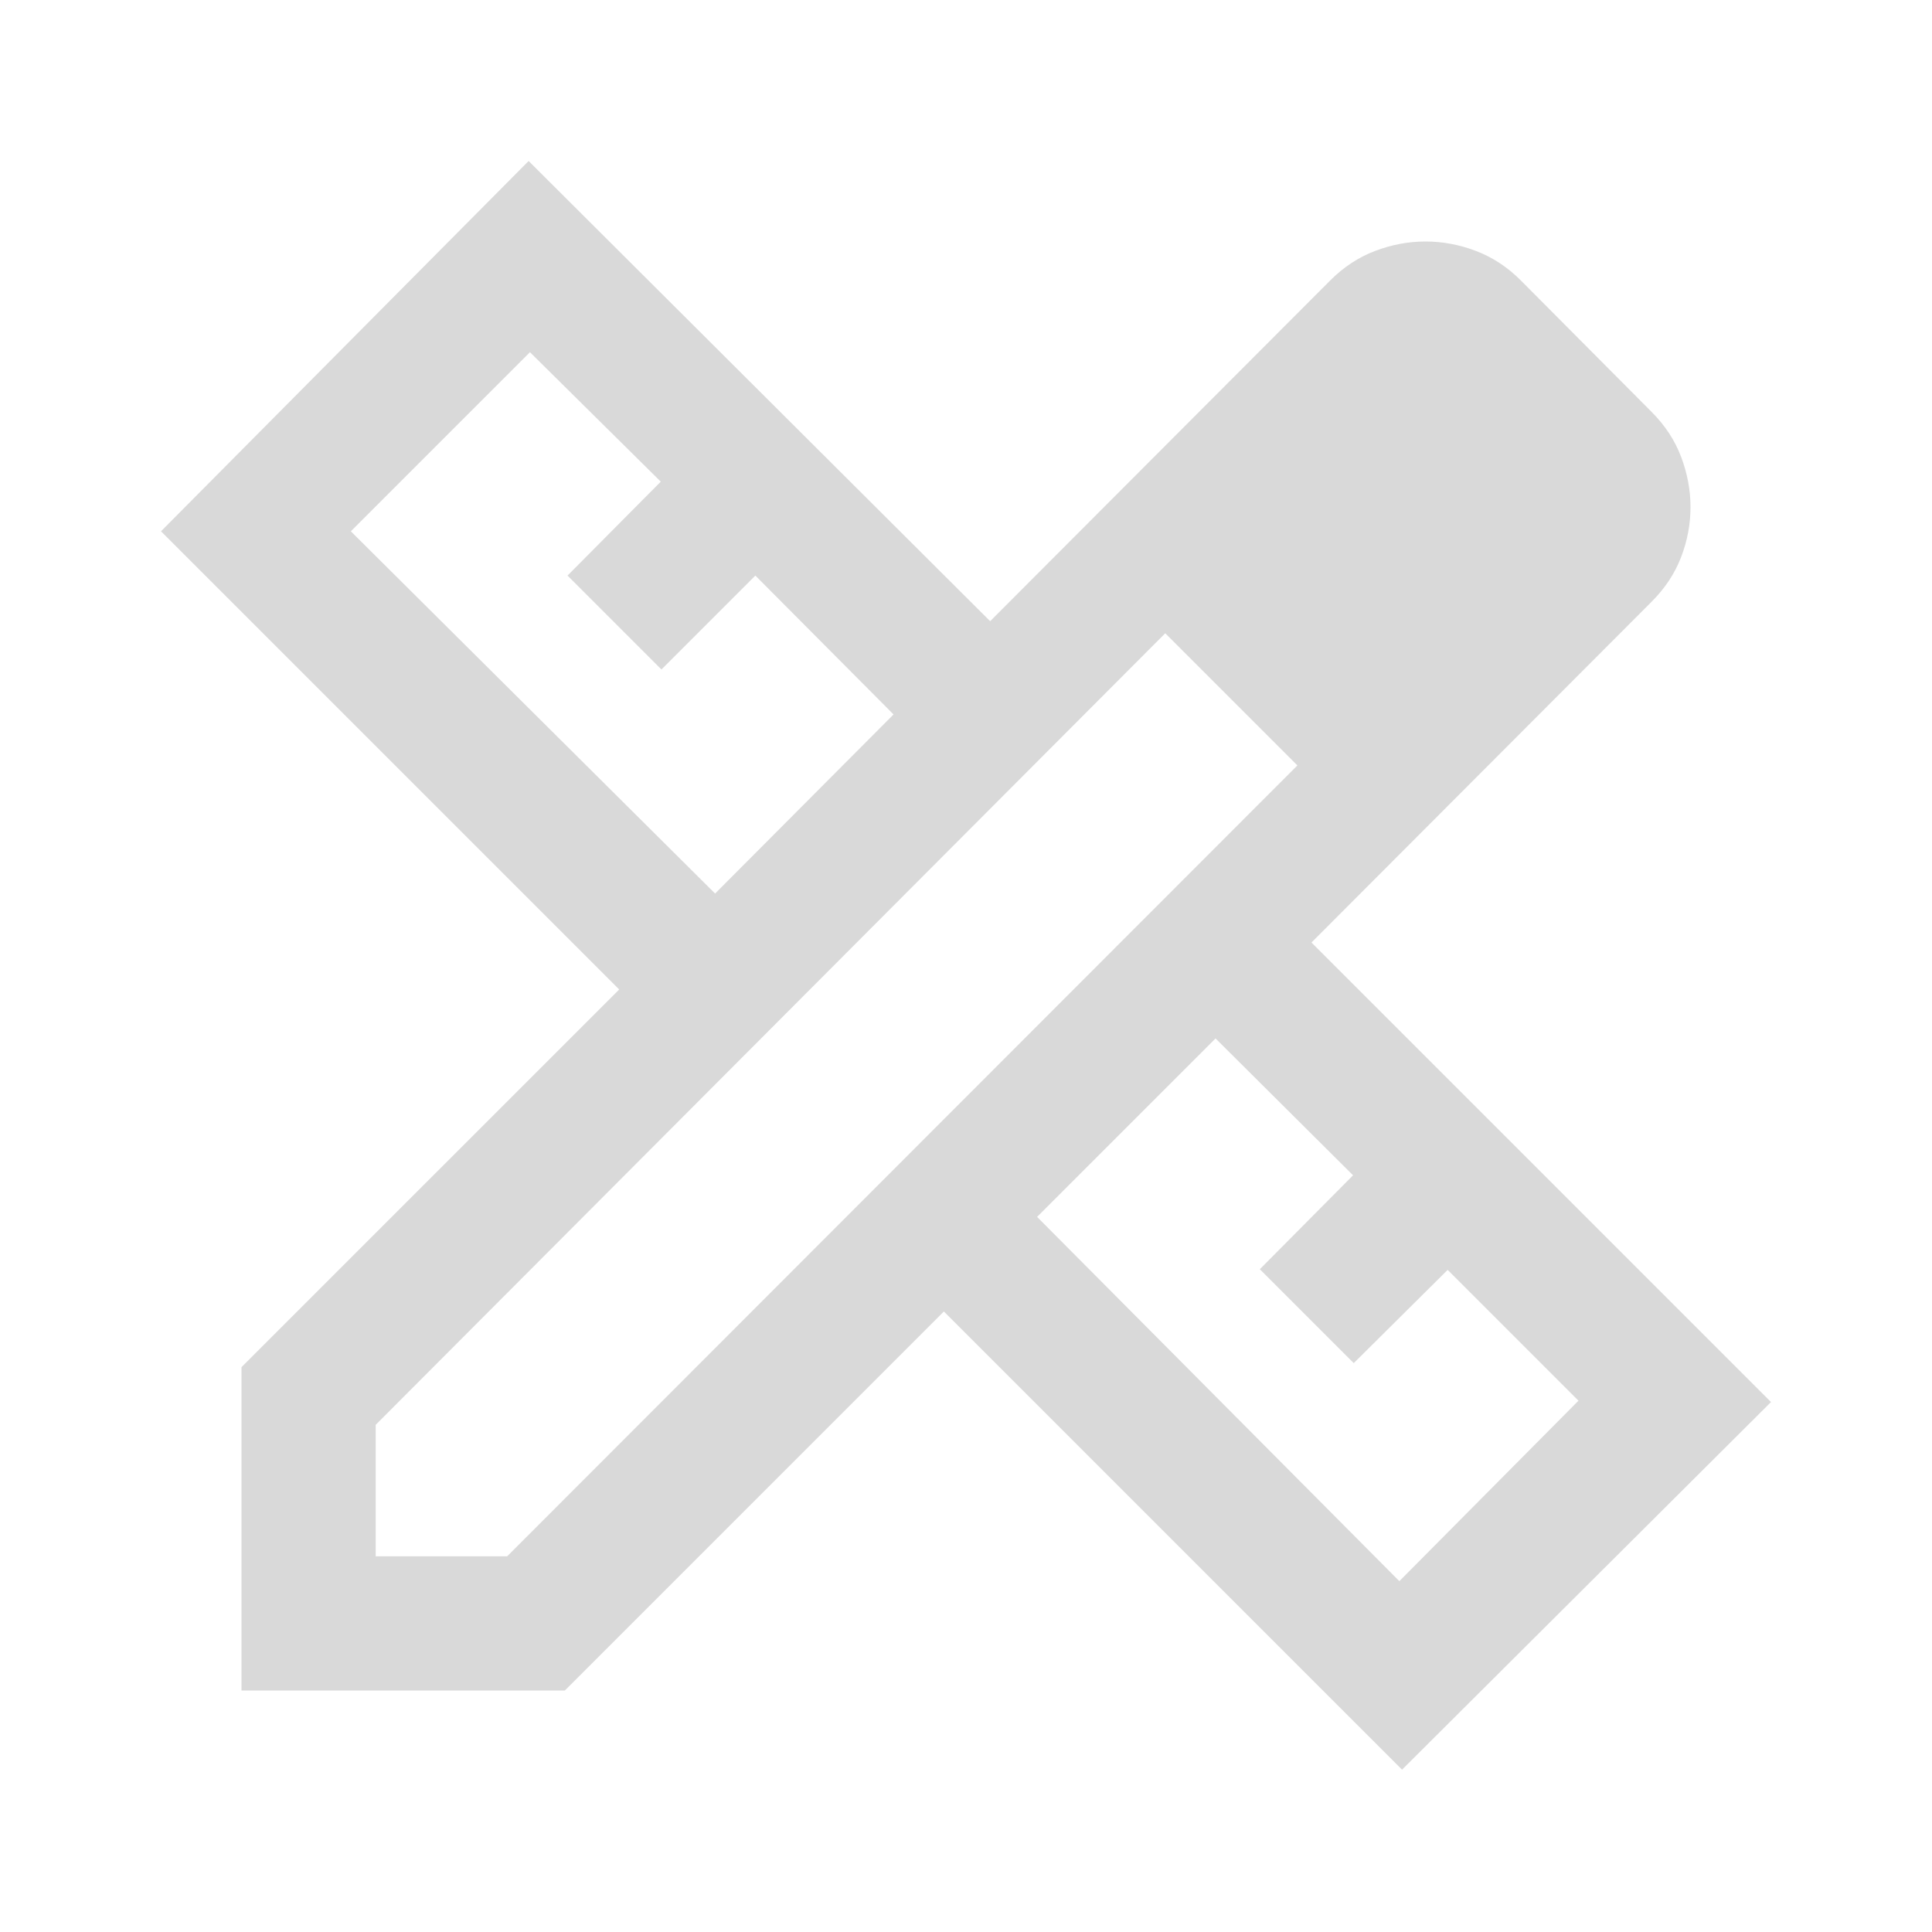
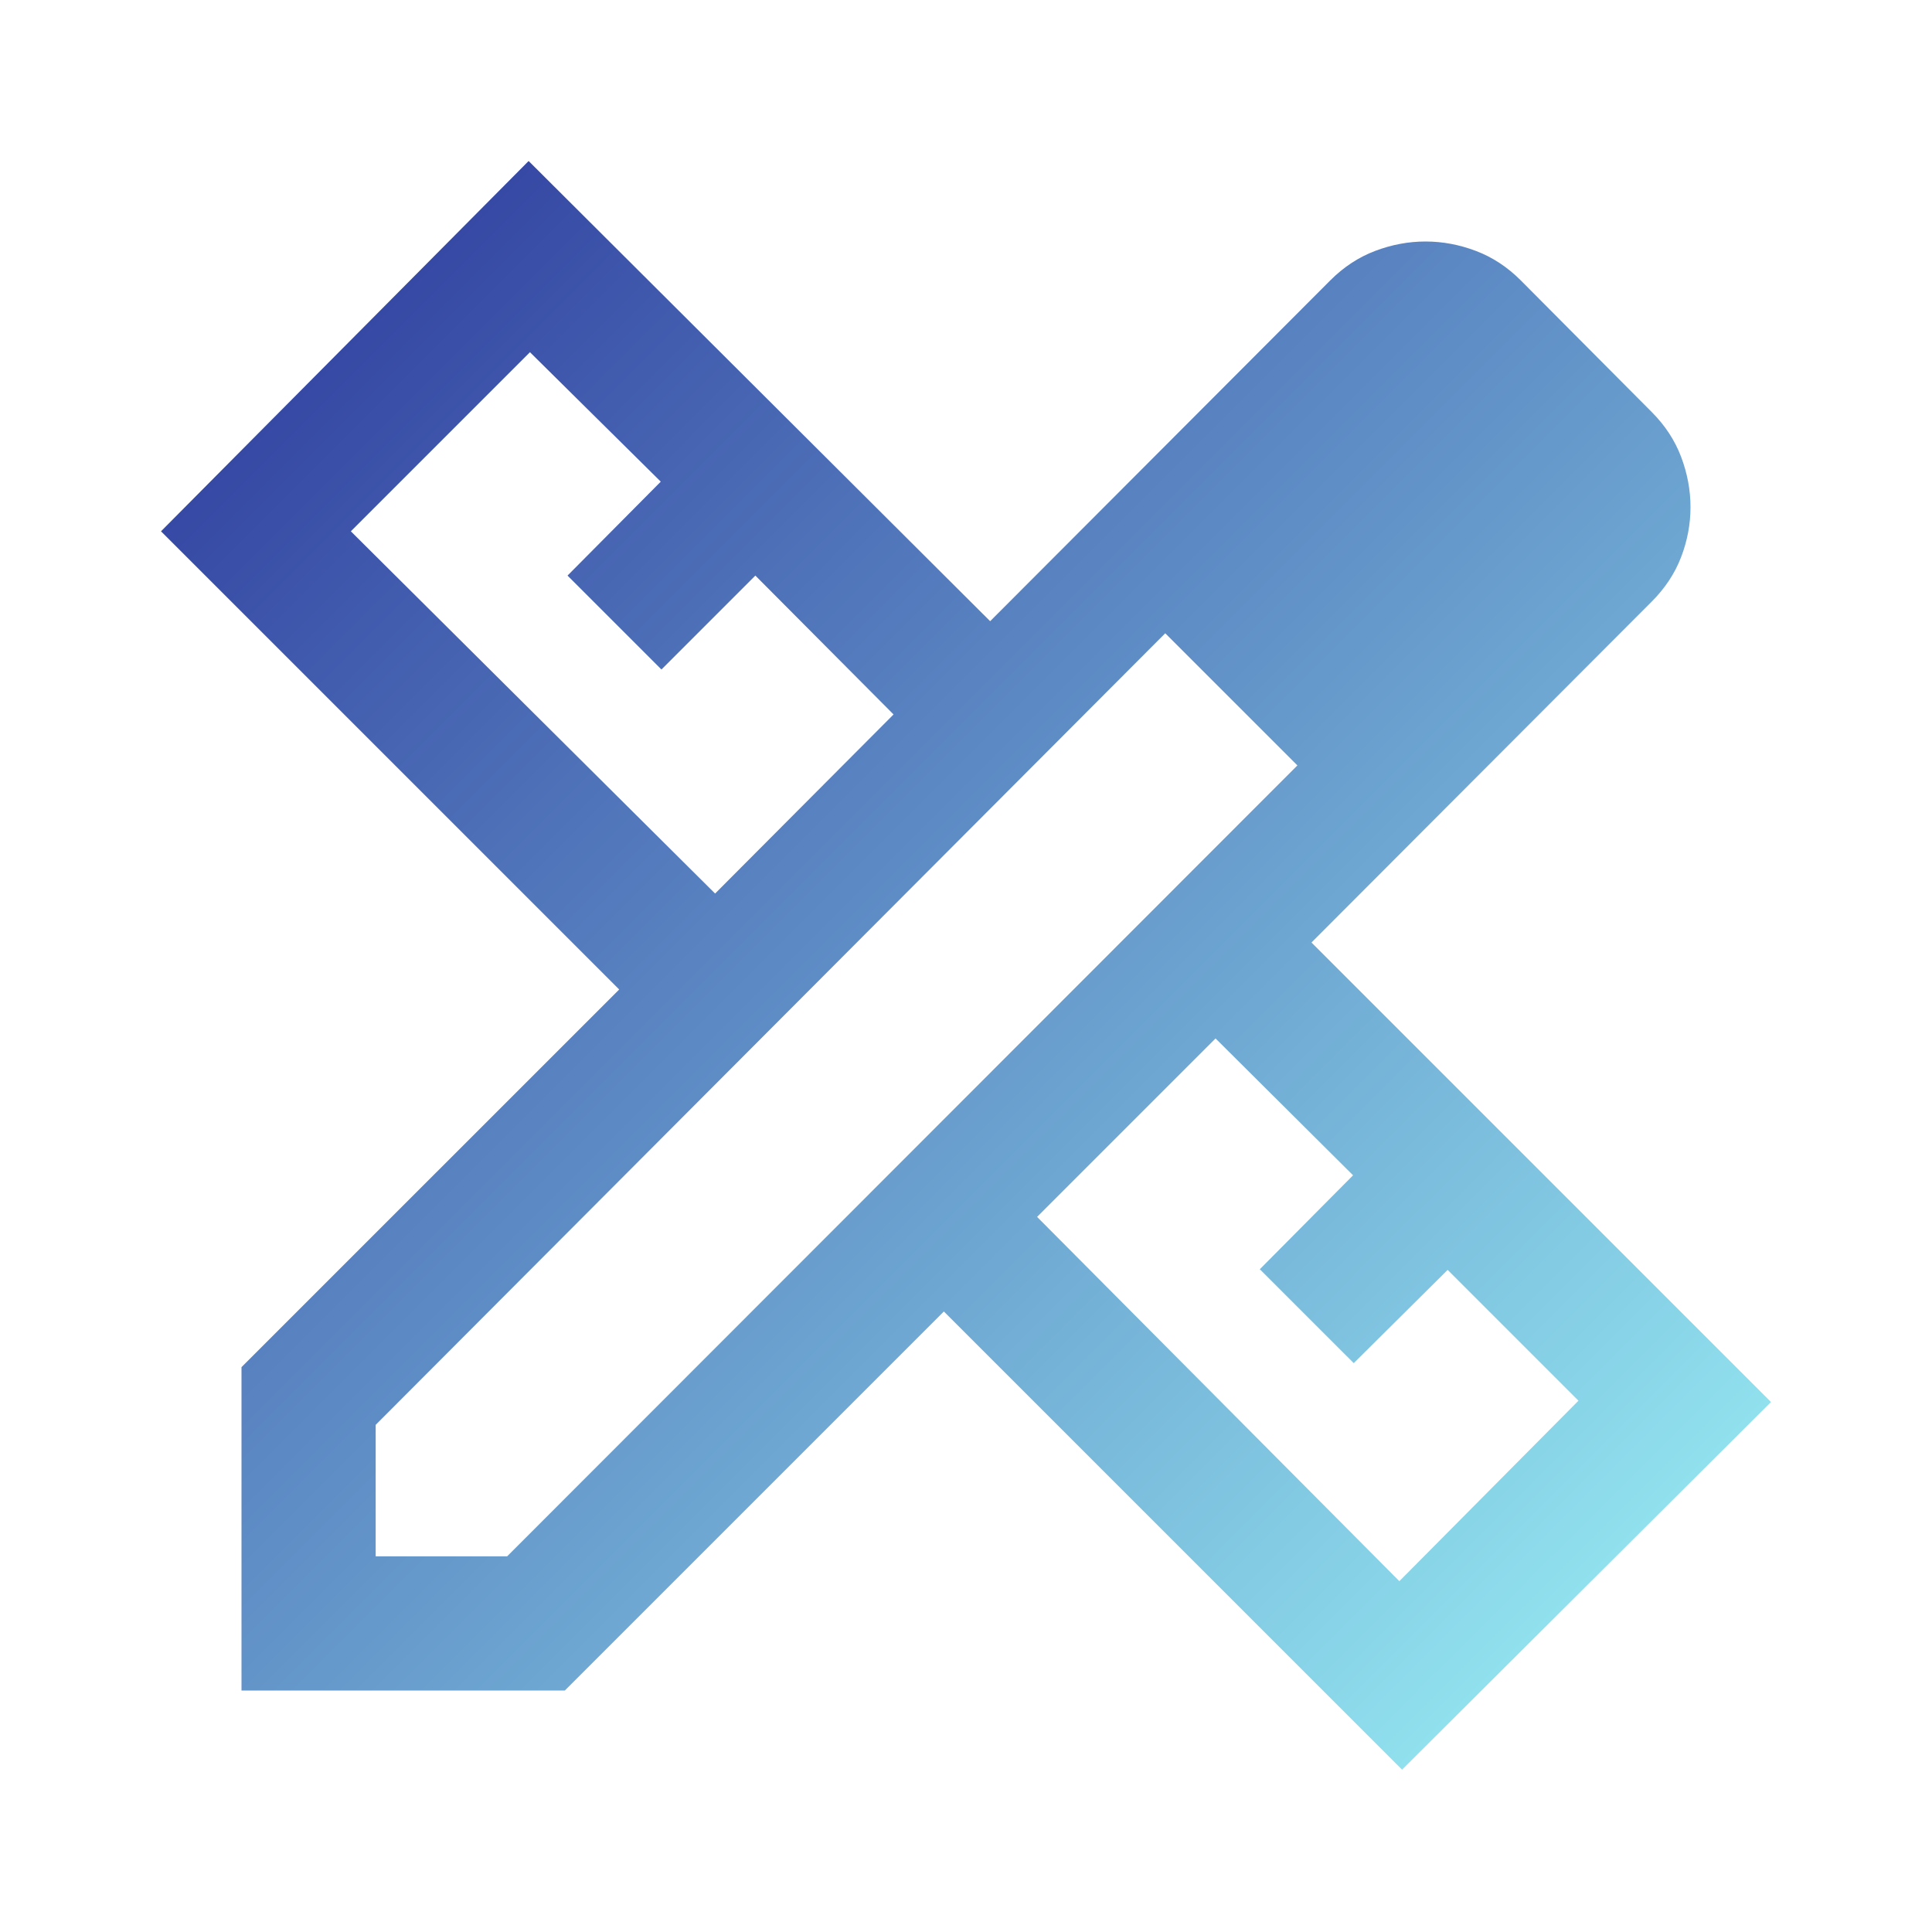
<svg xmlns="http://www.w3.org/2000/svg" height="40px" viewBox="0 -960 960 960" width="40px" fill="#D9D9D9">
-   <path d="M355.33-516 444-605l-68.67-69-46.66 46.67L282-674l46.33-46.67-65-64.33-89 89 181 180Zm340 341.67 89-89.67-65-65-46.66 46.33L626-329.33 672.33-376 604-444l-88.67 88.67 180 181Zm13.34-599 65.66 65.66-65.66-65.66ZM280.67-120H120v-160.67l187.67-187.66L80-696l182.67-184L492-651.33l169-169.34q10-10 22.33-14.66 12.34-4.67 25-4.67 12.67 0 25 4.67 12.34 4.66 22.34 14.66l65 65.34q10 10 14.66 22.33 4.67 12.33 4.67 25t-4.67 24.83Q830.67-671 820.67-661l-169 169.33L880-263.33 696.67-80.67 469-308.33 280.67-120Zm-94-66.67H252l392.67-393L579-645.33 186.67-252v65.33ZM612-612.33l-33-33 65.67 65.66L612-612.33Z" />
+   <defs>
+     <linearGradient id="blueGradient" x1="0%" y1="0%" x2="100%" y2="100%">
+       <stop offset="0%" style="stop-color: #283199; stop-opacity: 1" />
+       <stop offset="100%" style="stop-color: #9ef8f9; stop-opacity: 1" />
+     </linearGradient>
+   </defs>
+   <path fill="url(#blueGradient)" d="M355.33-516 444-605l-68.67-69-46.66 46.67L282-674l46.33-46.67-65-64.33-89 89 181 180Zm340 341.67 89-89.67-65-65-46.66 46.33L626-329.33 672.33-376 604-444l-88.67 88.67 180 181Zm13.34-599 65.66 65.66-65.66-65.66ZM280.67-120H120v-160.67l187.67-187.66L80-696l182.67-184L492-651.33l169-169.34q10-10 22.33-14.66 12.34-4.67 25-4.67 12.67 0 25 4.67 12.34 4.66 22.34 14.66l65 65.34q10 10 14.66 22.33 4.67 12.33 4.67 25t-4.67 24.83Q830.67-671 820.67-661l-169 169.33L880-263.33 696.67-80.67 469-308.33 280.67-120Zm-94-66.67H252l392.67-393L579-645.33 186.67-252v65.33ZM612-612.33l-33-33 65.67 65.66L612-612.33Z" />
</svg>
